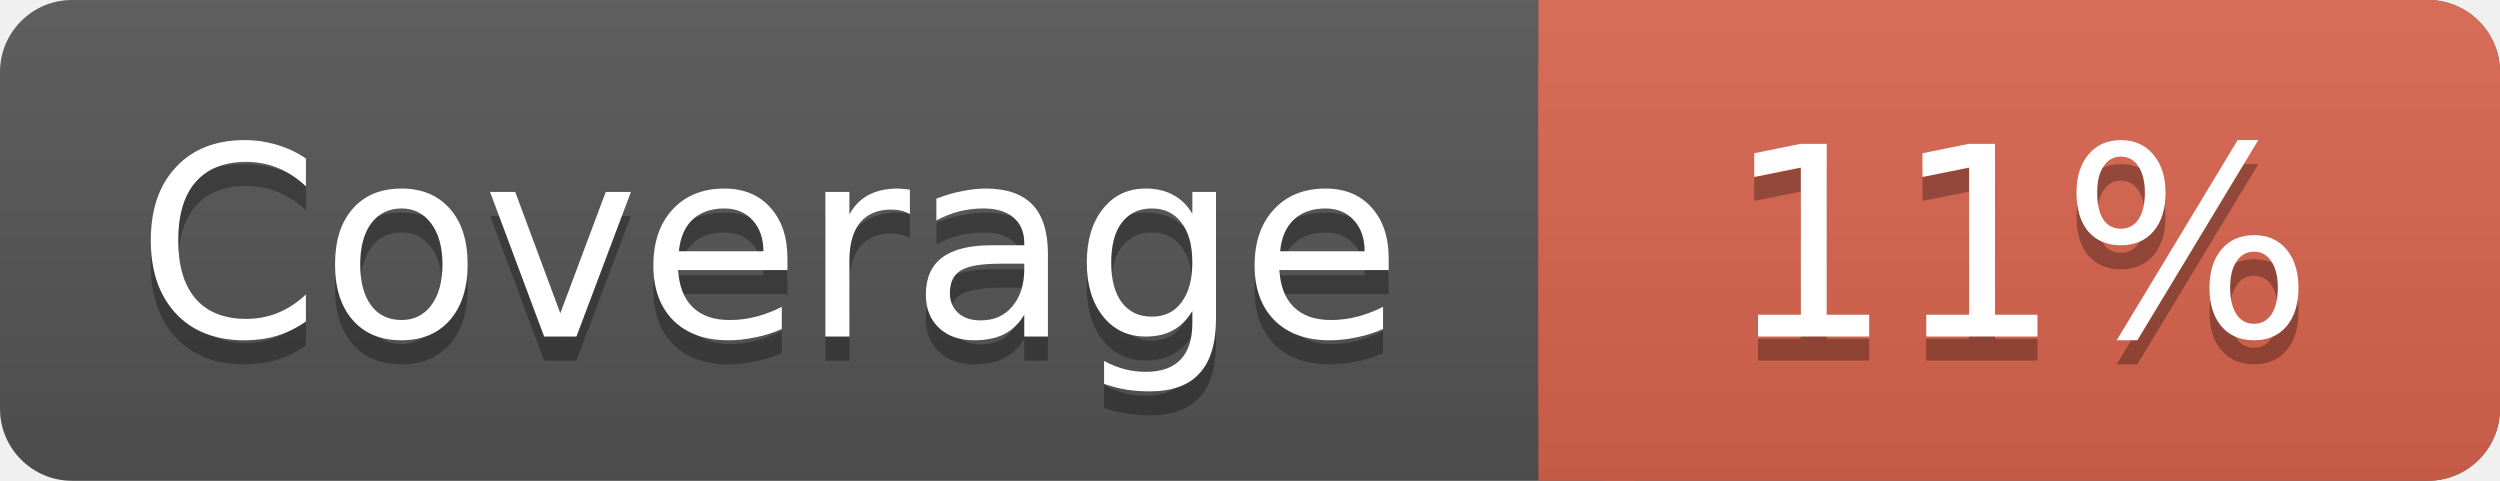
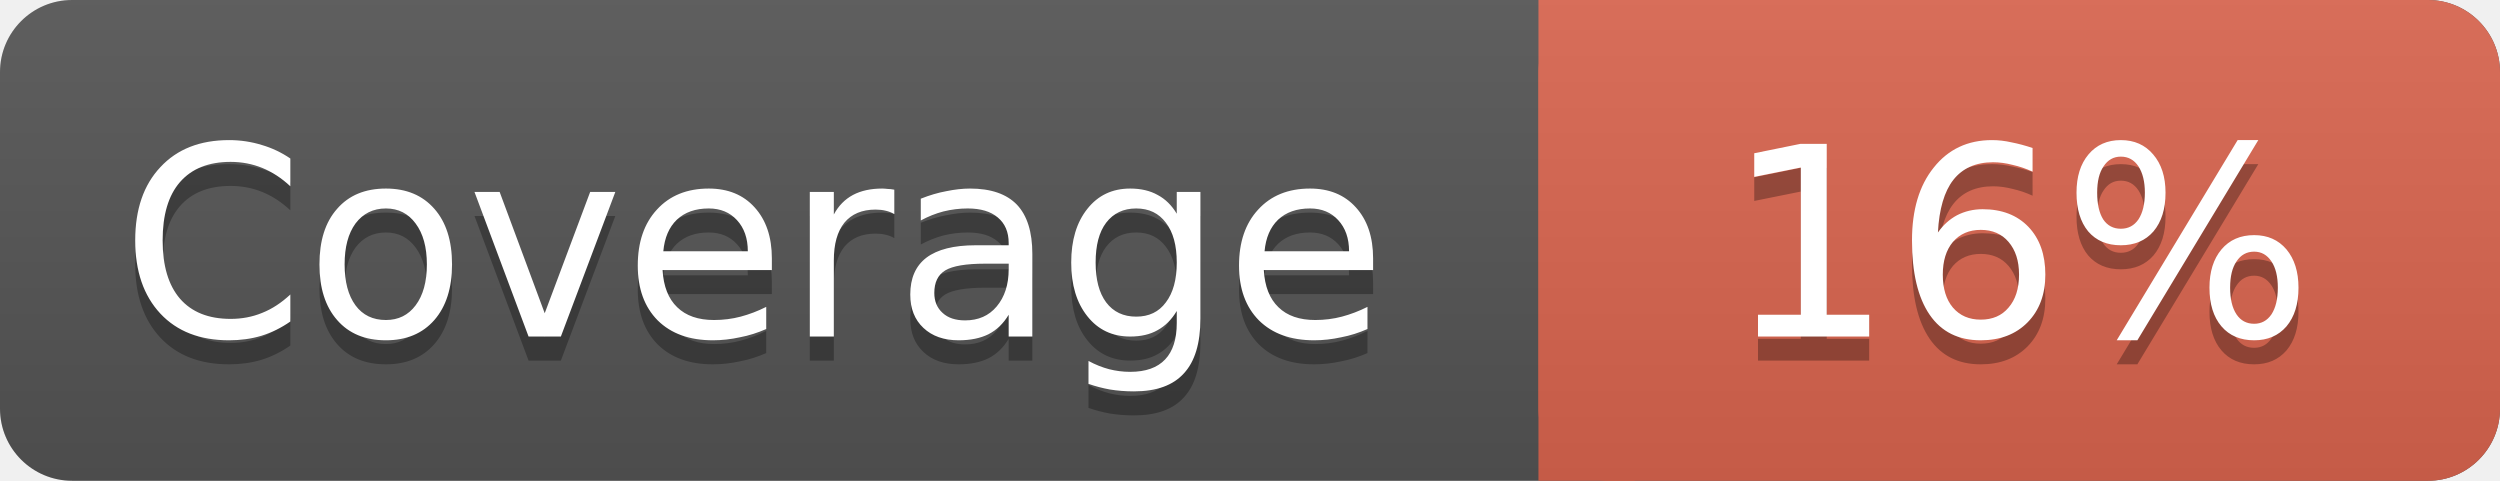
<svg xmlns="http://www.w3.org/2000/svg" width="104" height="20">
  <linearGradient id="a" x2="0" y2="100%">
    <stop offset="0" stop-color="#bbb" stop-opacity=".1" />
    <stop offset="1" stop-opacity=".1" />
  </linearGradient>
  <rect rx="3" width="104" height="20" fill="#555" />
  <rect rx="3" x="64" width="40" height="20" fill="#db654f" />
  <path fill="#db654f" d="M64 0h4v20h-4z" />
  <rect rx="3" width="104" height="20" fill="url(#a)" />
-   <g fill="#fff" text-anchor="middle" font-family="DejaVu Sans,Verdana,Geneva,sans-serif" font-size="11">
-     <text x="32" y="15" fill="#010101" fill-opacity=".3">Coverage</text>
-     <text x="32" y="14">Coverage</text>
-     <text x="84" y="15" fill="#010101" fill-opacity=".3">11%</text>
-     <text x="84" y="14">11%</text>
+   <g fill="#fff" font-family="DejaVu Sans,Verdana,Geneva,sans-serif" font-size="11">
+     <g text-anchor="left">
+       <text x="5" y="15" fill="#010101" fill-opacity=".3">Coverage</text>
+       <text x="5" y="14">Coverage</text>
+     </g>
+     <g text-anchor="middle">
+       <text x="84" y="15" fill="#010101" fill-opacity=".3">16%</text>
+       <text x="84" y="14">16%</text>
+     </g>
  </g>
</svg>
